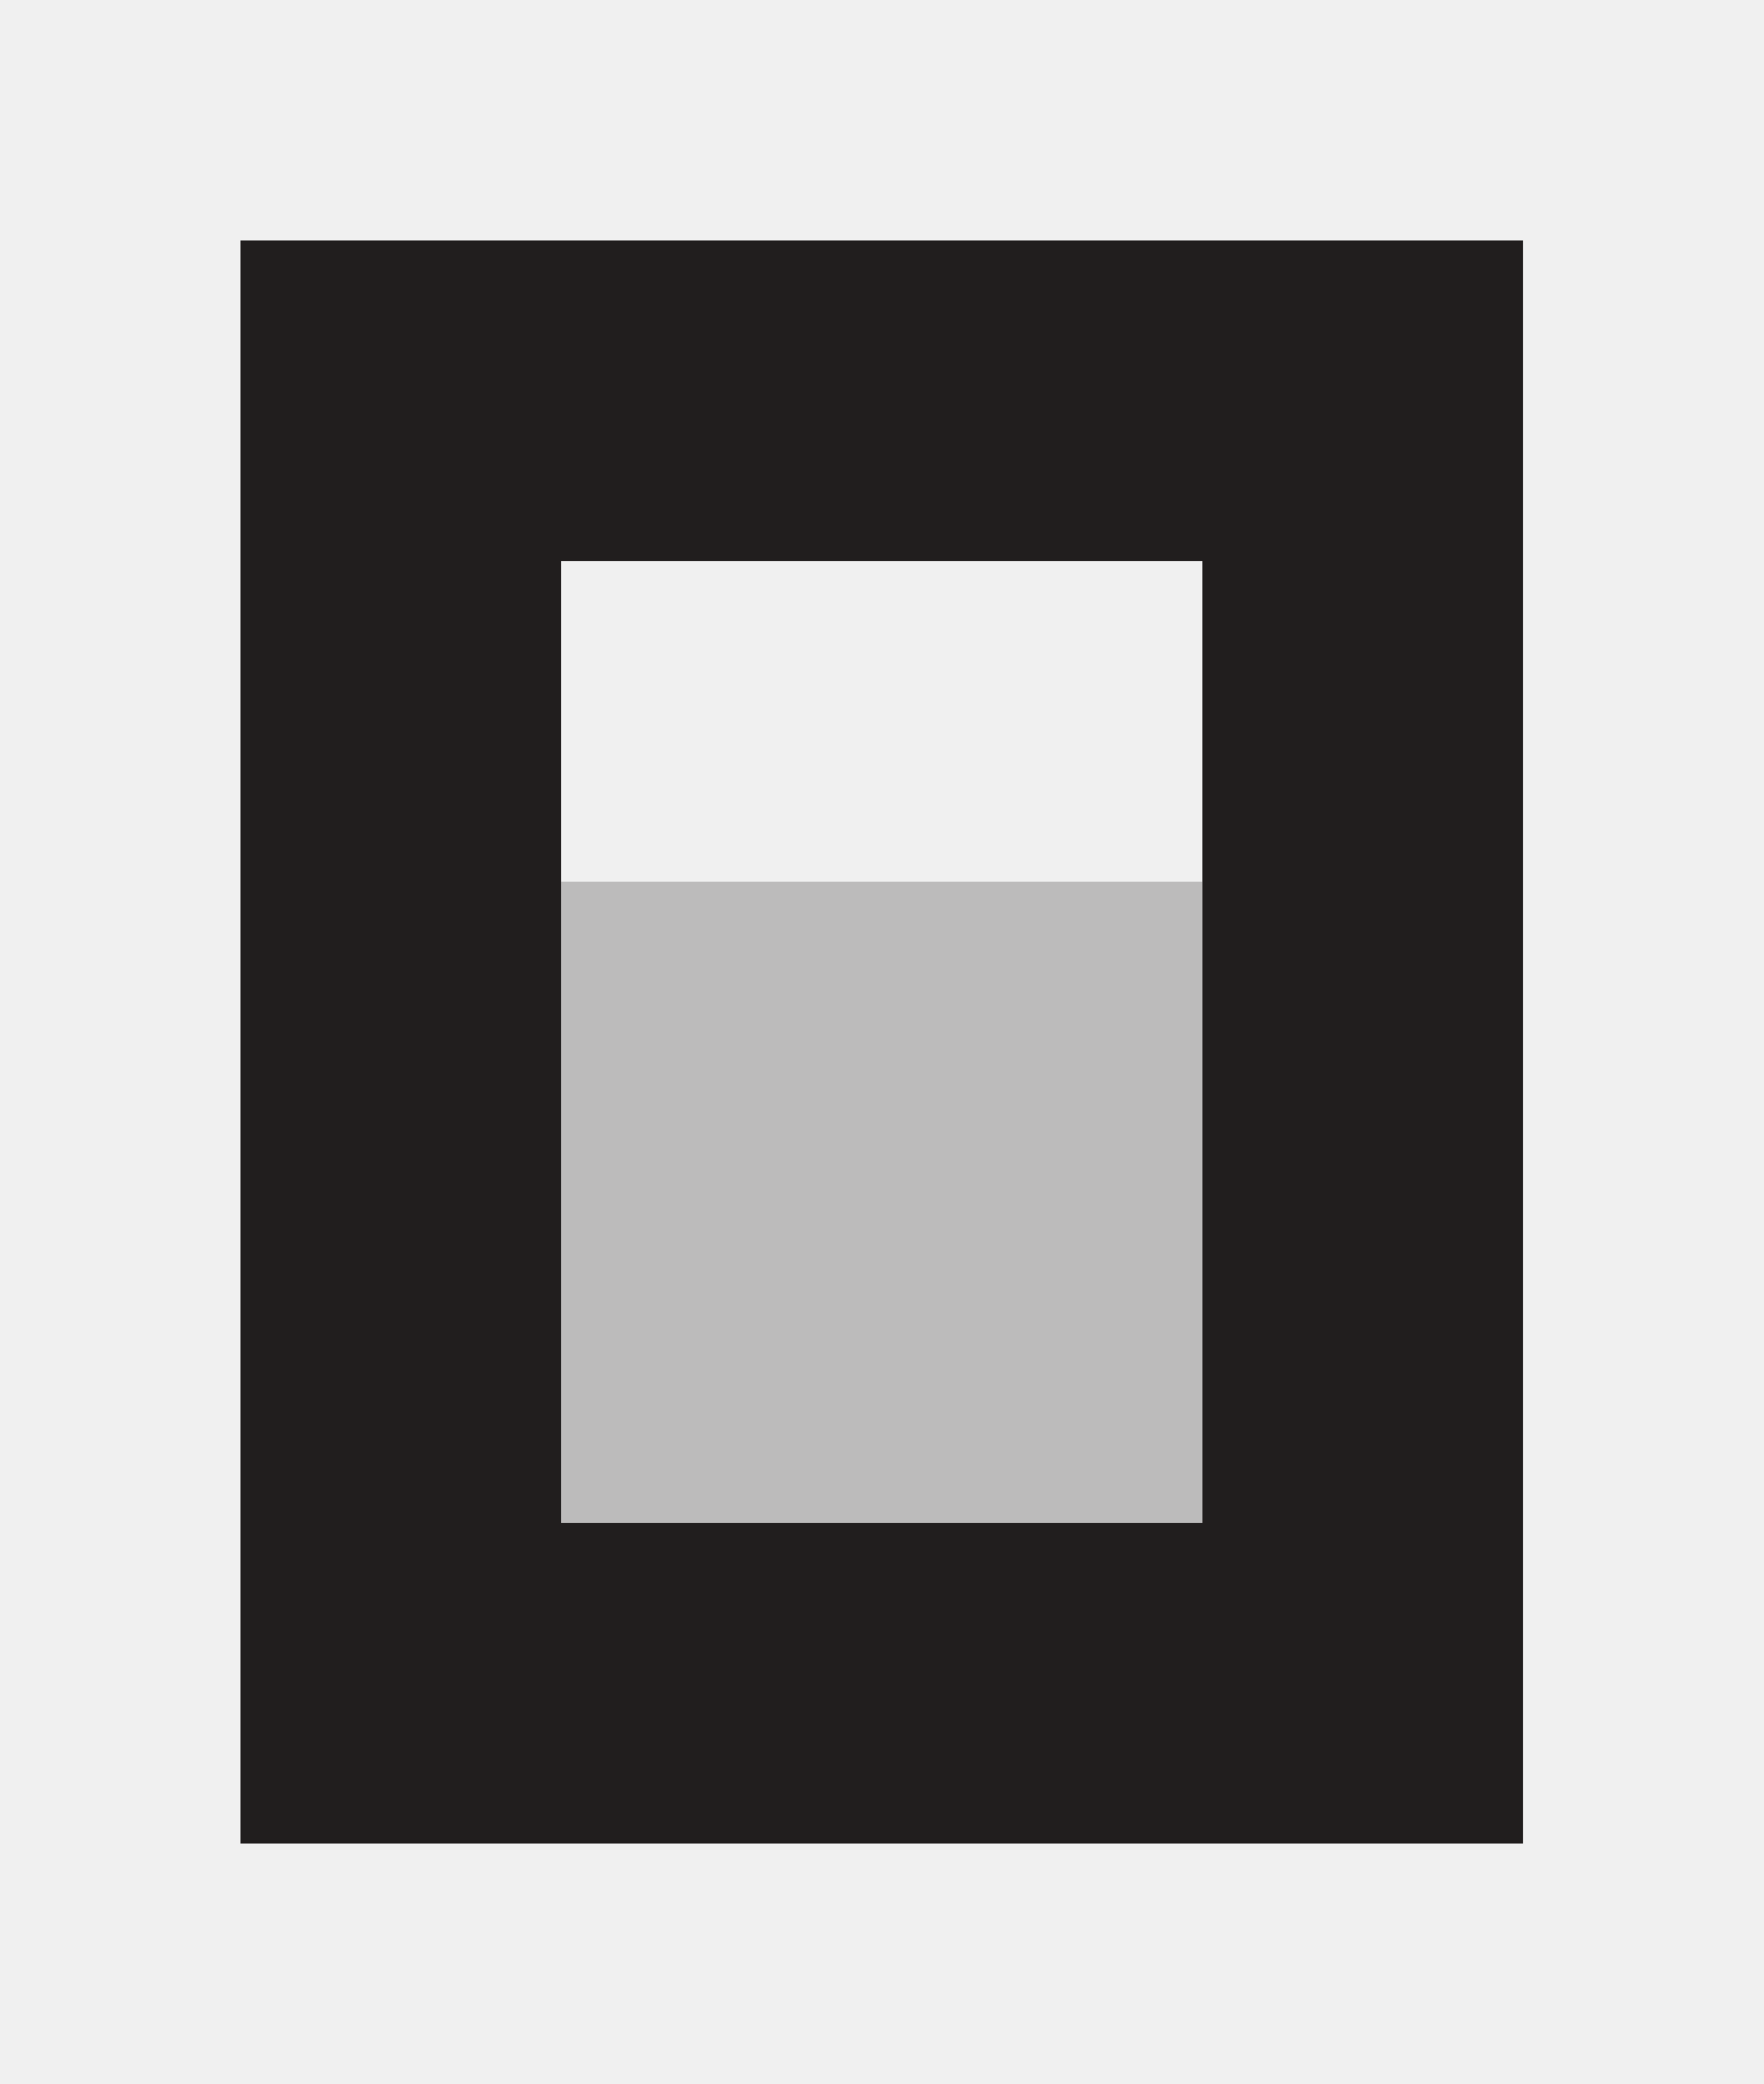
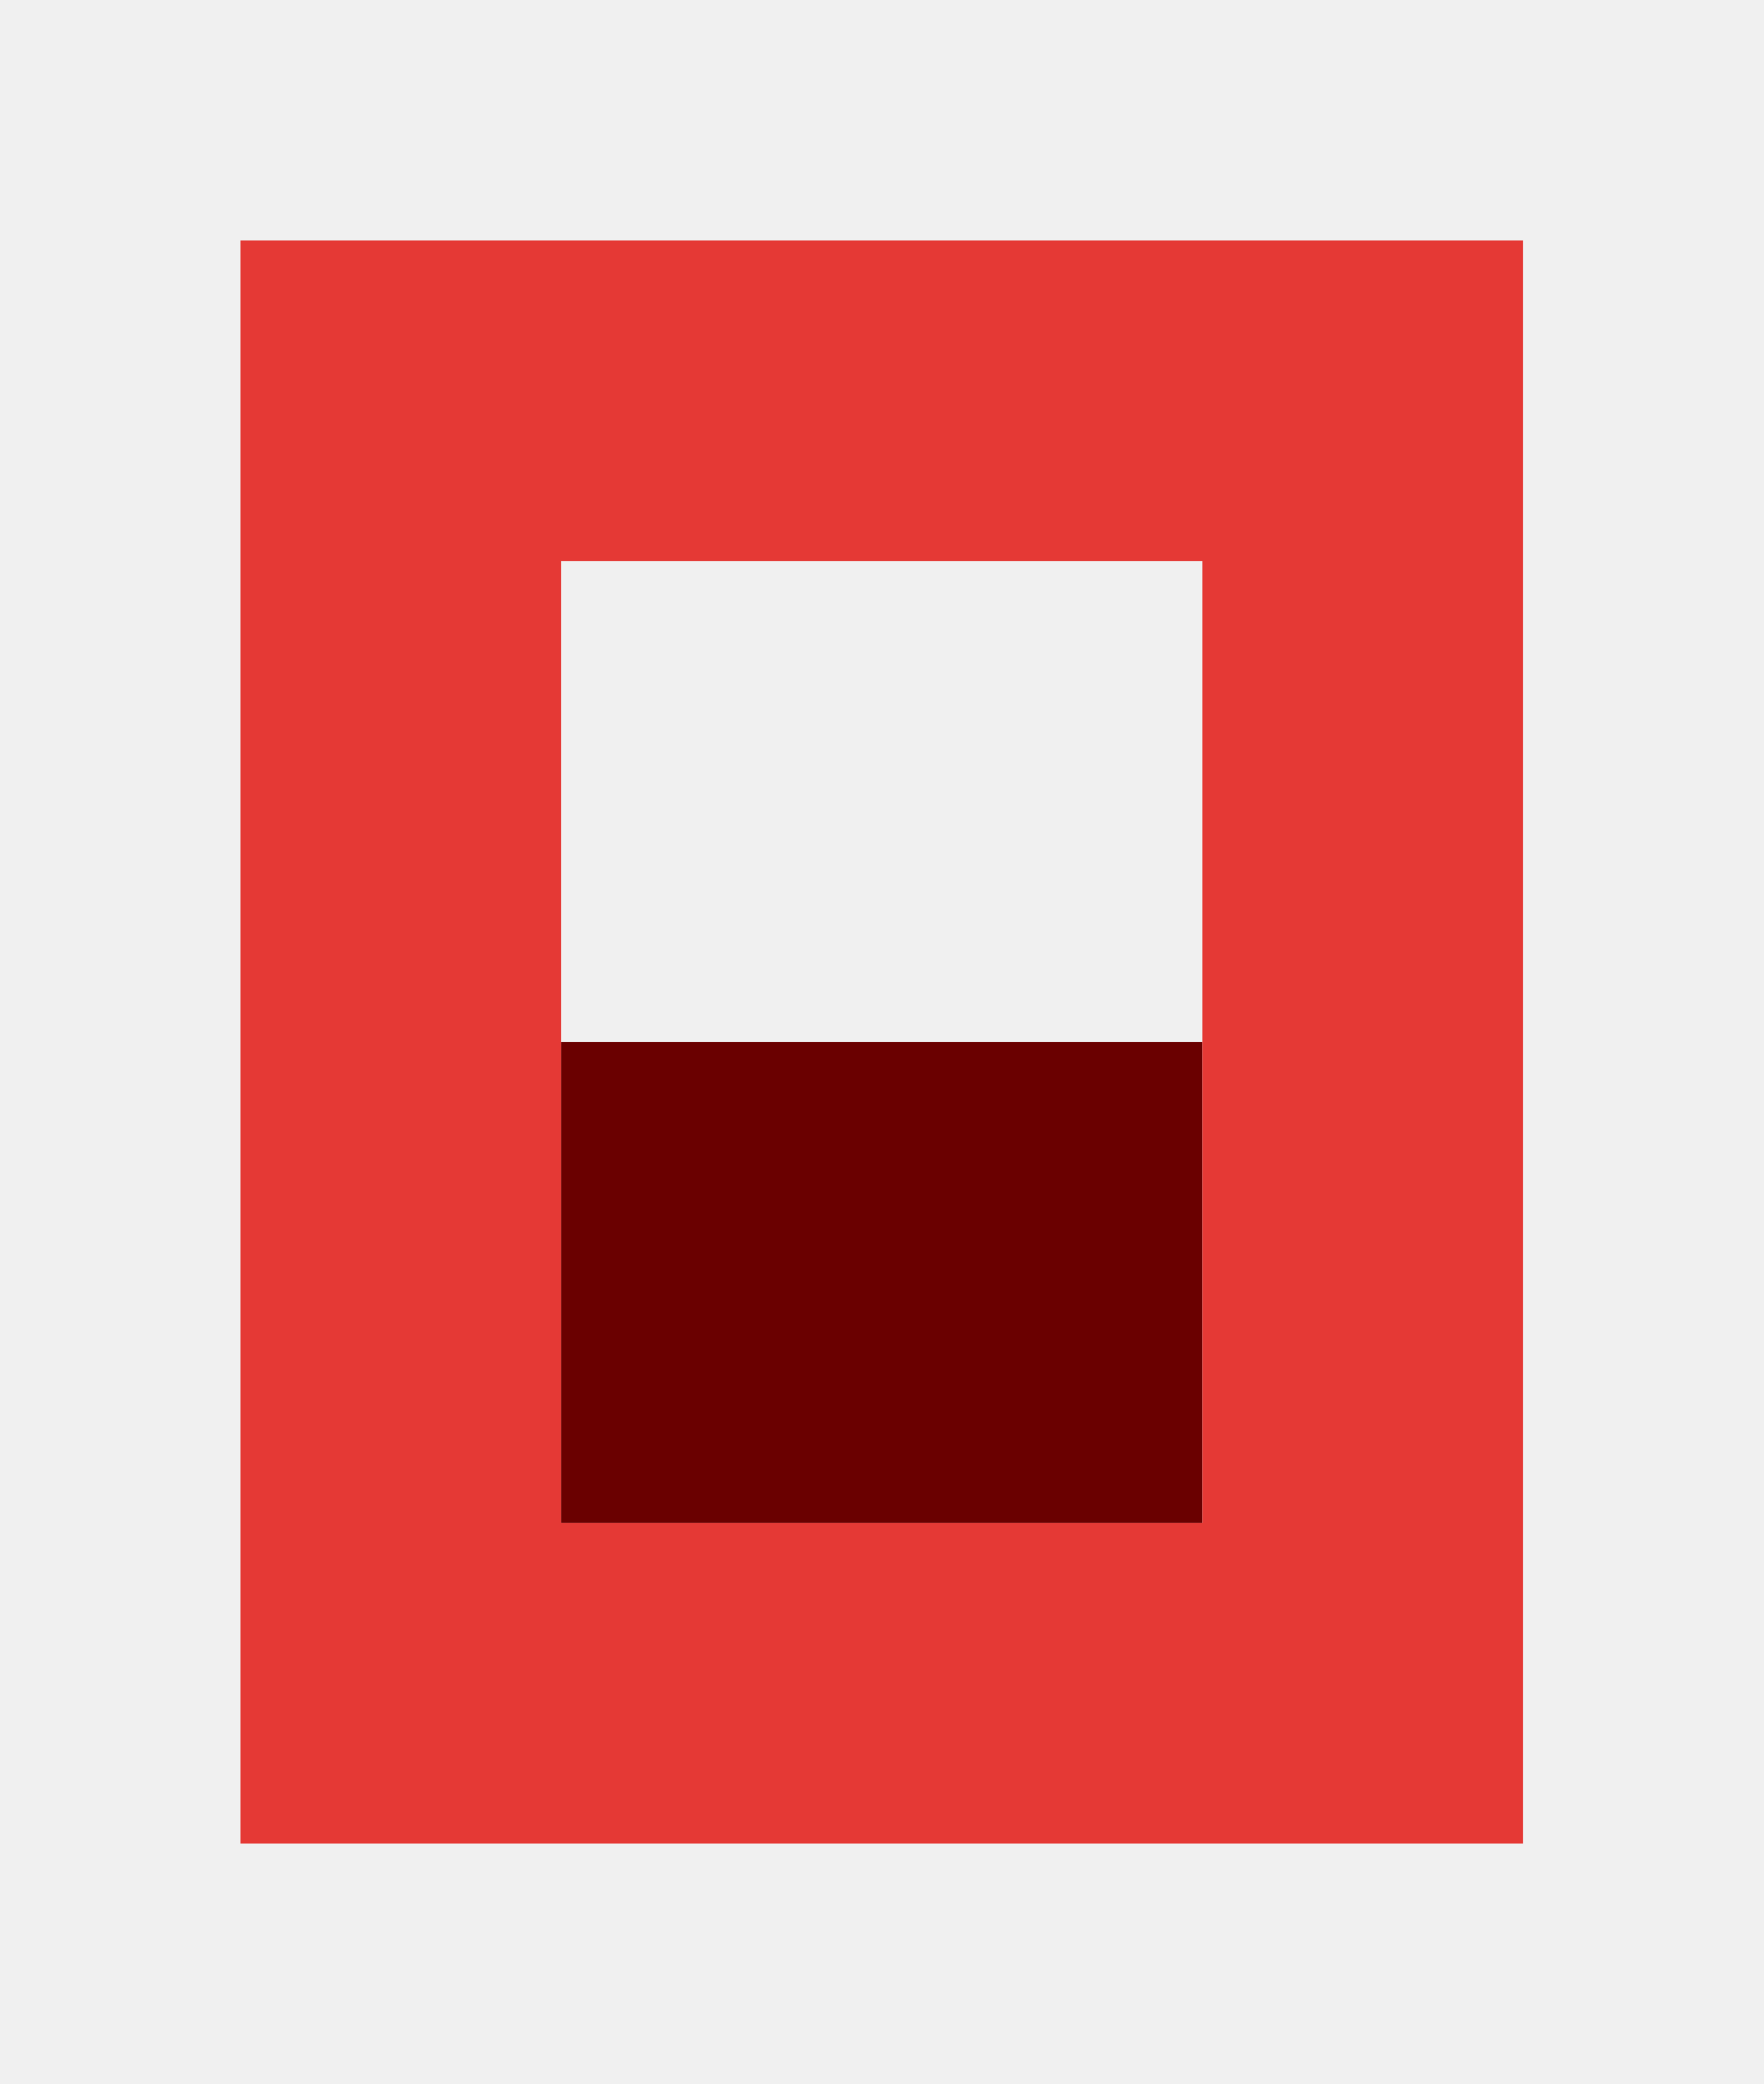
<svg xmlns="http://www.w3.org/2000/svg" width="22" height="26" viewBox="0 0 22 26" fill="none">
-   <g clip-path="url(#clip0_1311_94907)">
-     <path d="M15 19H7V11H15V19Z" fill="#BCBBBB" />
-     <path d="M15 7H7V19H15V7ZM19 23H3V3H19V23Z" fill="#211E1E" />
-   </g>
-   <defs>
-     <clipPath id="clip0_1311_94907">
-       <rect width="16" height="20" fill="white" transform="translate(3 3)" />
-     </clipPath>
-   </defs>
+   <path d="M15 19H7V13H15V19Z" fill="#6A0000" />
+   <path fill-rule="evenodd" clip-rule="evenodd" d="M15 7H7V19H15V7ZM19 23H3V3H19V23Z" fill="#E53935" />
</svg>
